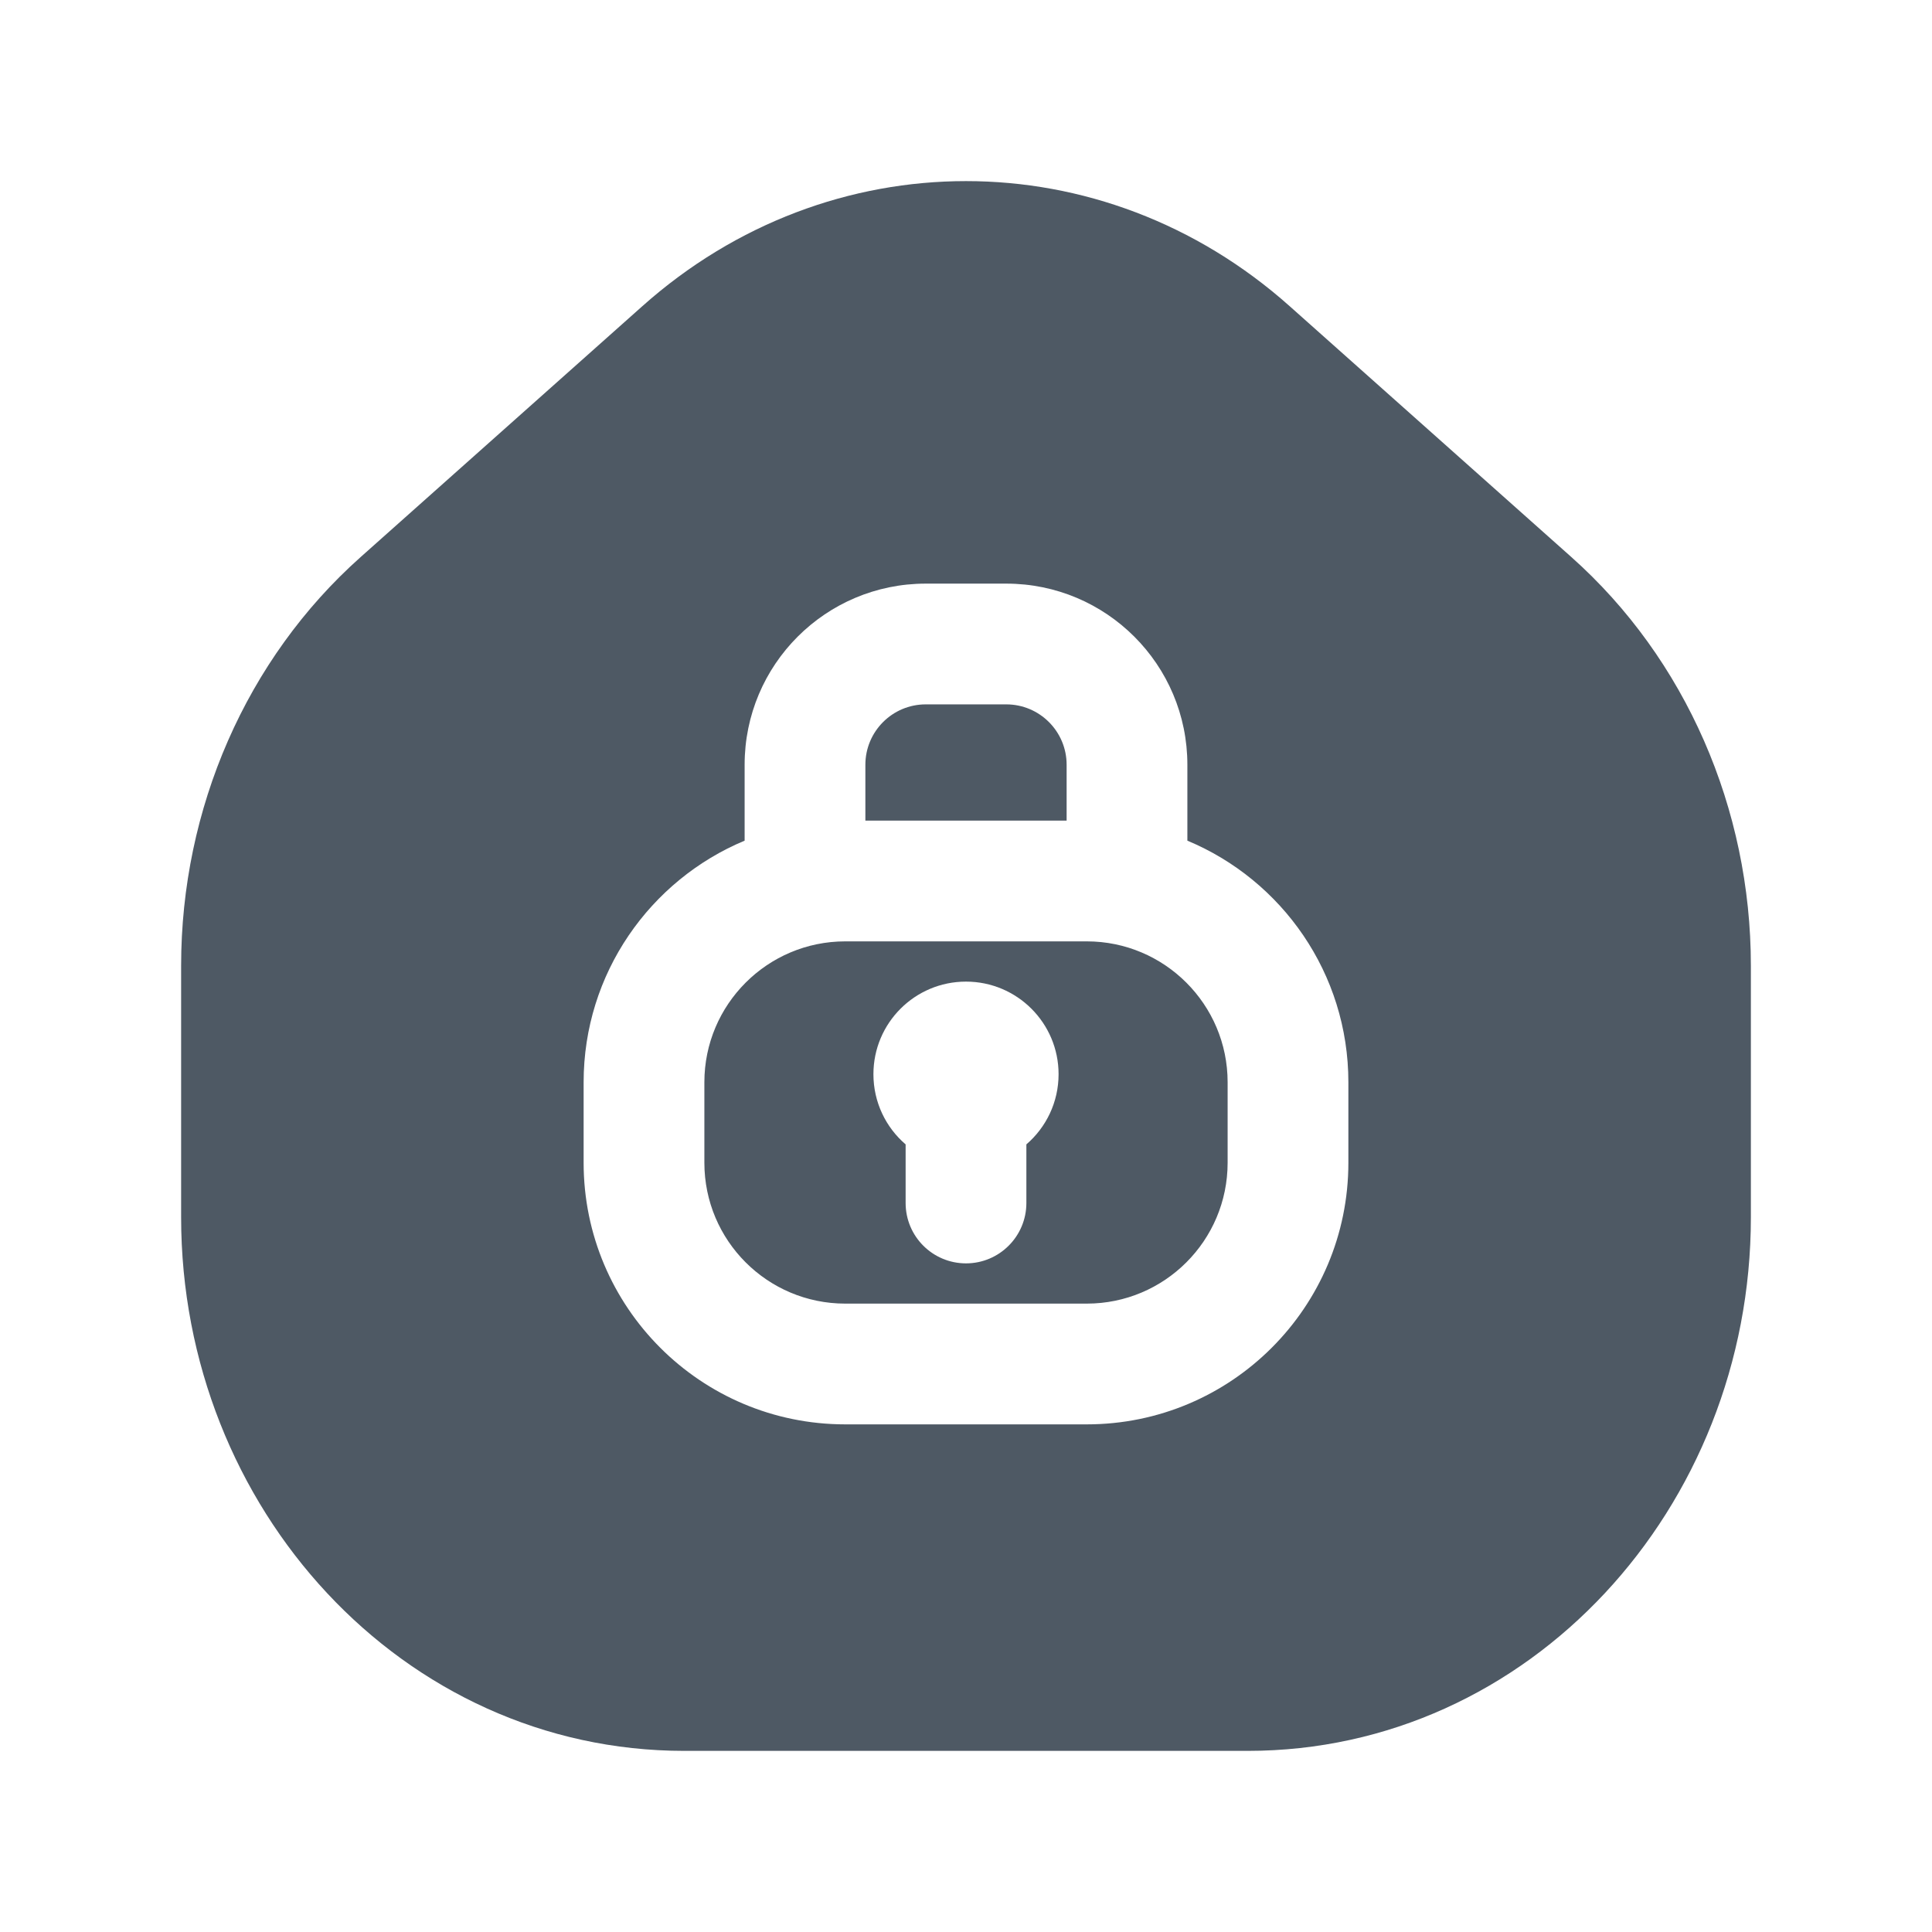
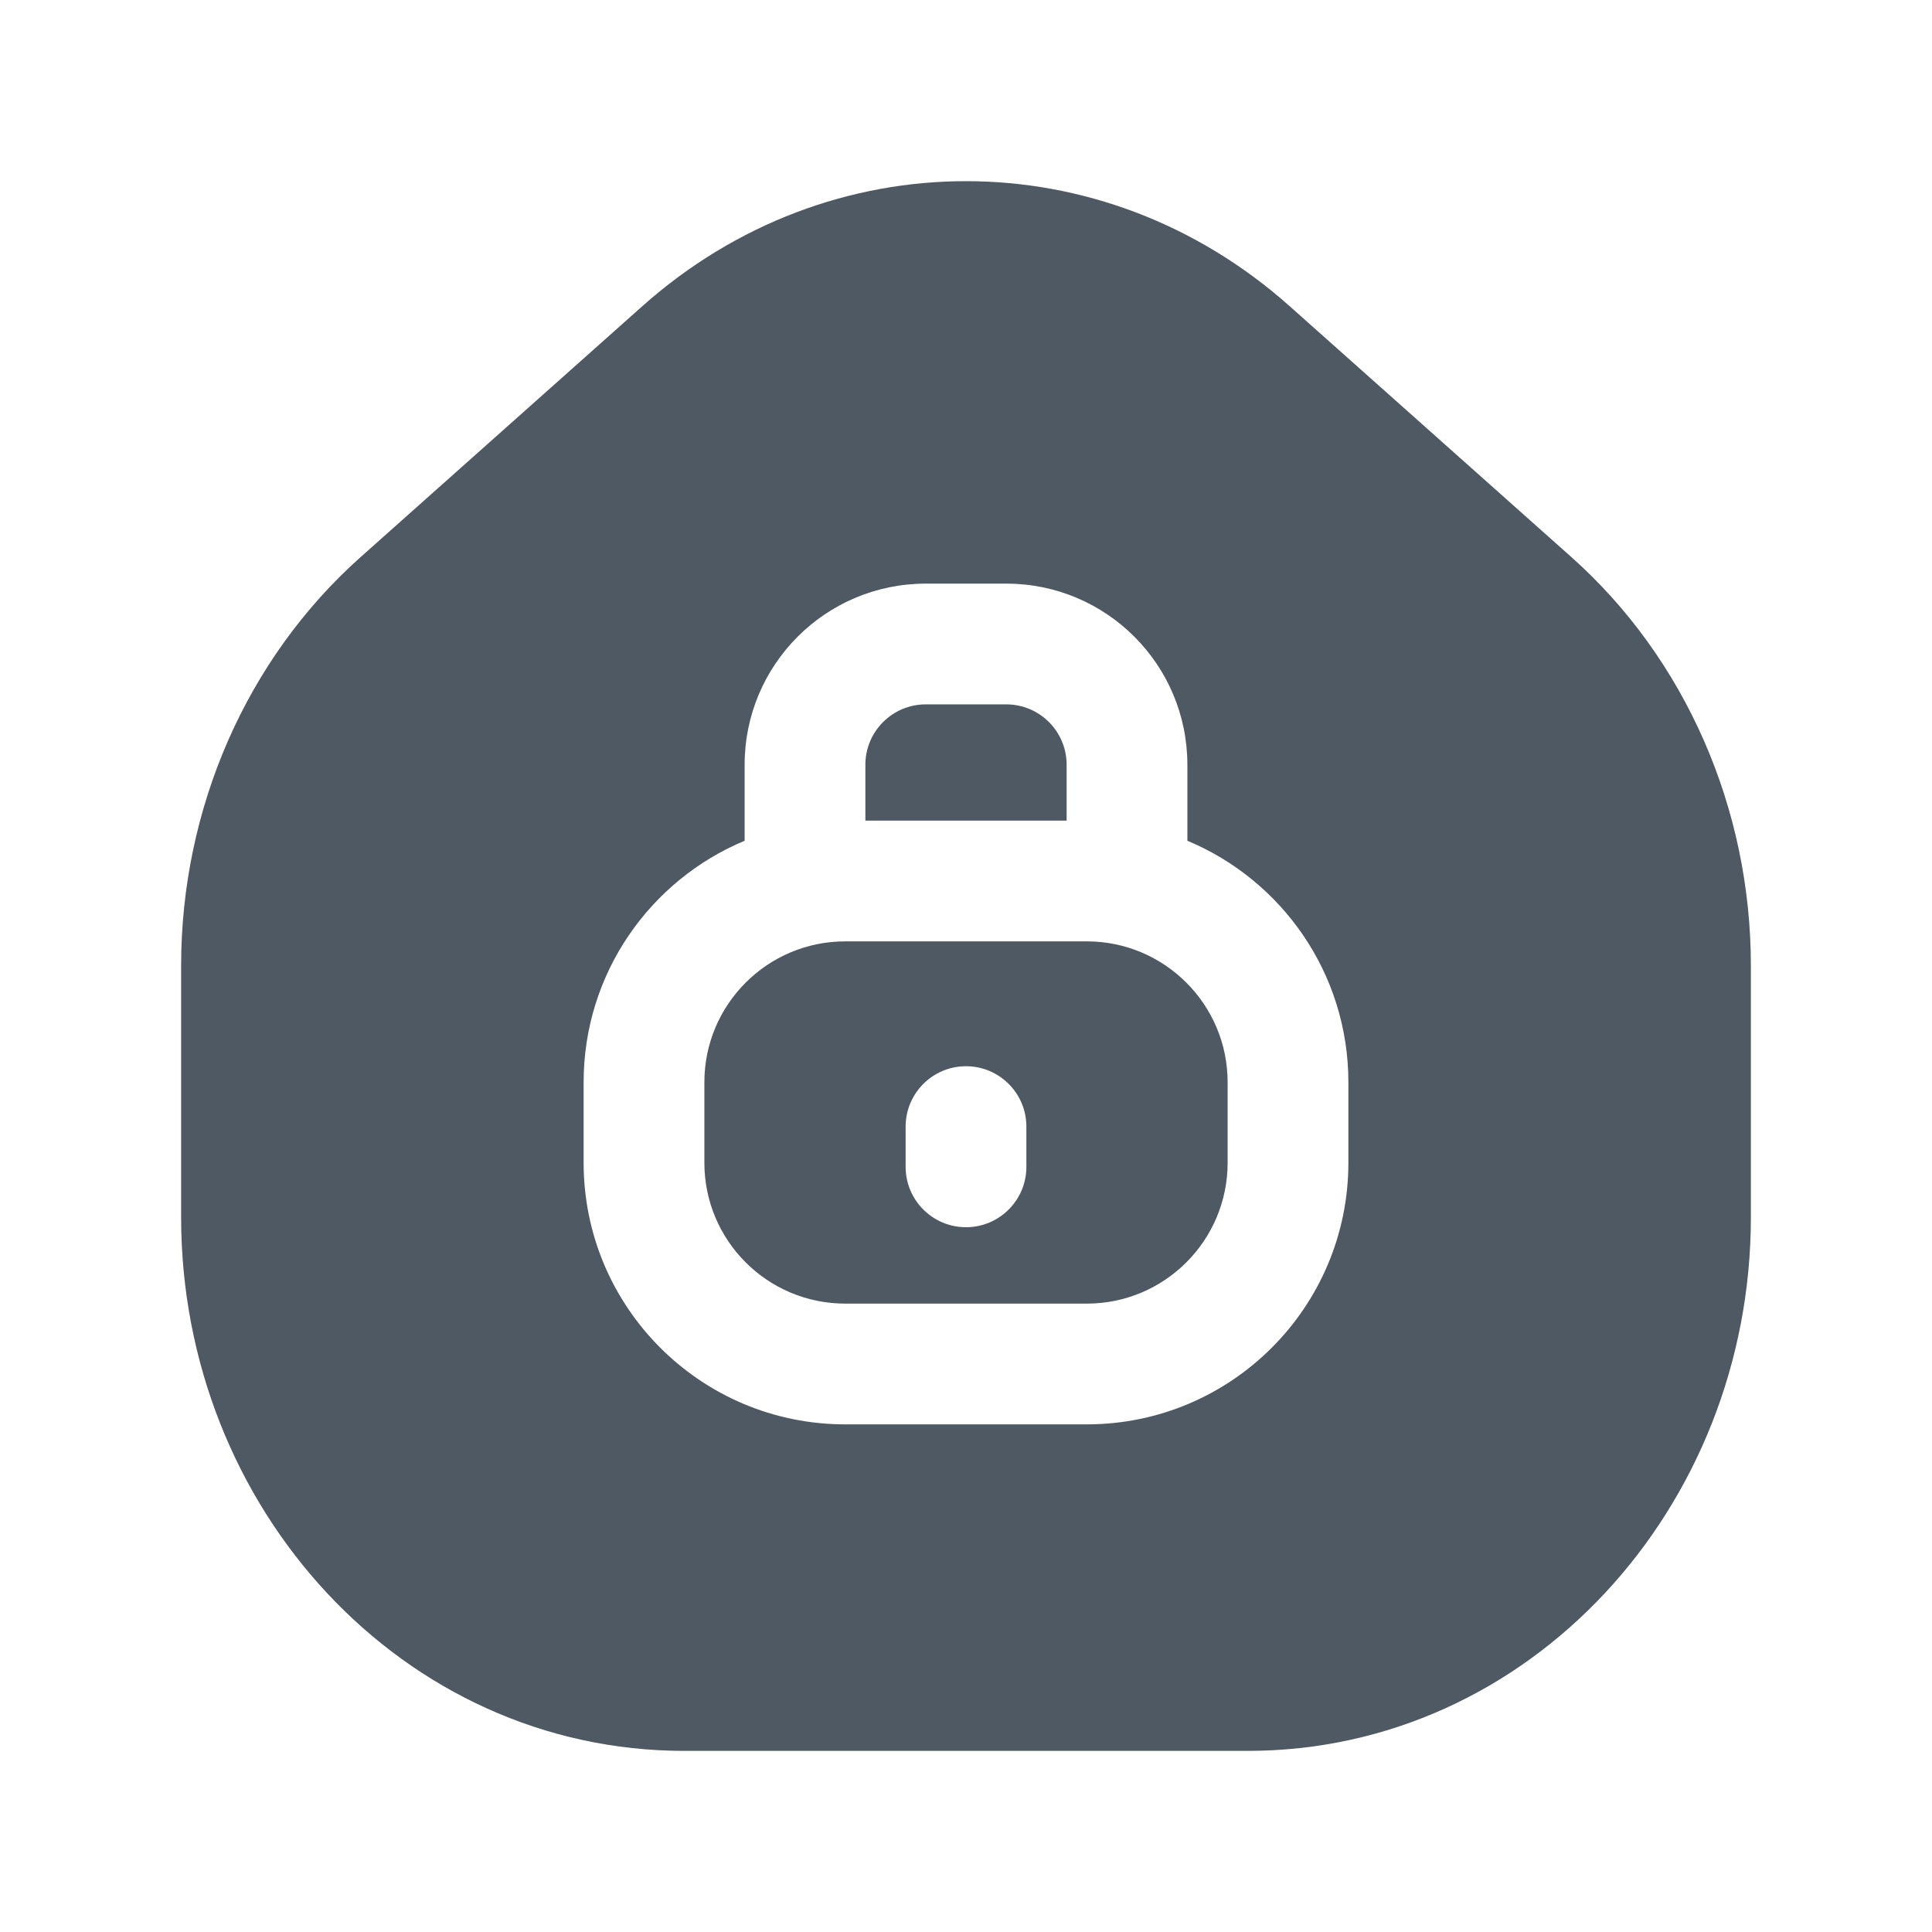
<svg xmlns="http://www.w3.org/2000/svg" width="24" height="24" viewBox="0 0 24 24" fill="none">
-   <path fill-rule="evenodd" clip-rule="evenodd" d="M7.98 3.803C10.304 1.732 13.696 1.732 16.02 3.803L19.52 6.92C20.941 8.185 21.75 10.047 21.75 11.996V15.121C21.75 18.734 18.998 21.75 15.5 21.75H8.5C5.002 21.75 2.25 18.734 2.25 15.121V11.996C2.25 10.047 3.059 8.185 4.48 6.92L7.98 3.803ZM11.5 8.75C11.086 8.75 10.75 9.086 10.75 9.5V10.194H13.25V9.5C13.25 9.086 12.914 8.75 12.5 8.75H11.5ZM14.75 10.443V9.5C14.75 8.257 13.743 7.25 12.5 7.25H11.5C10.257 7.25 9.25 8.257 9.25 9.5V10.443C8.076 10.933 7.25 12.092 7.25 13.444V14.444C7.25 16.239 8.705 17.694 10.5 17.694H13.5C15.295 17.694 16.75 16.239 16.75 14.444V13.444C16.75 12.092 15.925 10.933 14.75 10.443ZM10.5 11.694C9.534 11.694 8.75 12.478 8.75 13.444V14.444C8.75 15.411 9.534 16.194 10.5 16.194H13.5C14.466 16.194 15.25 15.411 15.25 14.444V13.444C15.25 12.478 14.466 11.694 13.5 11.694H10.5ZM13.15 13.344C13.15 13.693 12.995 14.005 12.75 14.216V14.944C12.75 15.358 12.414 15.694 12 15.694C11.586 15.694 11.25 15.359 11.25 14.944V14.216C11.005 14.006 10.85 13.693 10.85 13.344C10.85 12.709 11.364 12.194 12 12.194C12.635 12.194 13.15 12.709 13.15 13.344Z" fill="#4E5964" />
+   <path fill-rule="evenodd" clip-rule="evenodd" d="M13.5 11.694C14.466 11.694 15.25 12.478 15.25 13.444V14.444C15.25 15.411 14.466 16.194 13.5 16.194H10.5C9.534 16.194 8.75 15.411 8.75 14.444V13.444C8.75 12.478 9.534 11.694 10.5 11.694H13.5ZM11.25 14.495V13.995C11.25 13.581 11.586 13.245 12 13.245C12.414 13.245 12.75 13.581 12.75 13.995V14.495C12.75 14.909 12.414 15.245 12 15.245C11.586 15.245 11.25 14.909 11.25 14.495Z" fill="#4E5964" />
+   <path fill-rule="evenodd" clip-rule="evenodd" d="M12.5 8.75C12.914 8.75 13.25 9.086 13.25 9.5V10.194H10.75V9.5C10.75 9.086 11.086 8.75 11.5 8.75H12.5Z" fill="#4E5964" />
+   <path fill-rule="evenodd" clip-rule="evenodd" d="M21.75 15.121C21.75 18.734 18.998 21.75 15.5 21.75H8.5C5.002 21.75 2.25 18.734 2.25 15.121V11.996C2.25 10.047 3.06 8.185 4.48 6.92L7.98 3.803C10.304 1.733 13.696 1.733 16.02 3.803L19.52 6.92C20.94 8.185 21.75 10.047 21.75 11.996V15.121ZM16.75 13.444C16.75 12.092 15.924 10.934 14.75 10.444V9.5C14.75 8.257 13.743 7.25 12.5 7.25H11.5C10.257 7.25 9.25 8.257 9.25 9.5V10.444C8.076 10.934 7.25 12.092 7.25 13.444V14.444C7.25 16.239 8.705 17.694 10.5 17.694H13.5C15.295 17.694 16.75 16.239 16.75 14.444V13.444Z" fill="#4E5964" />
</svg>
